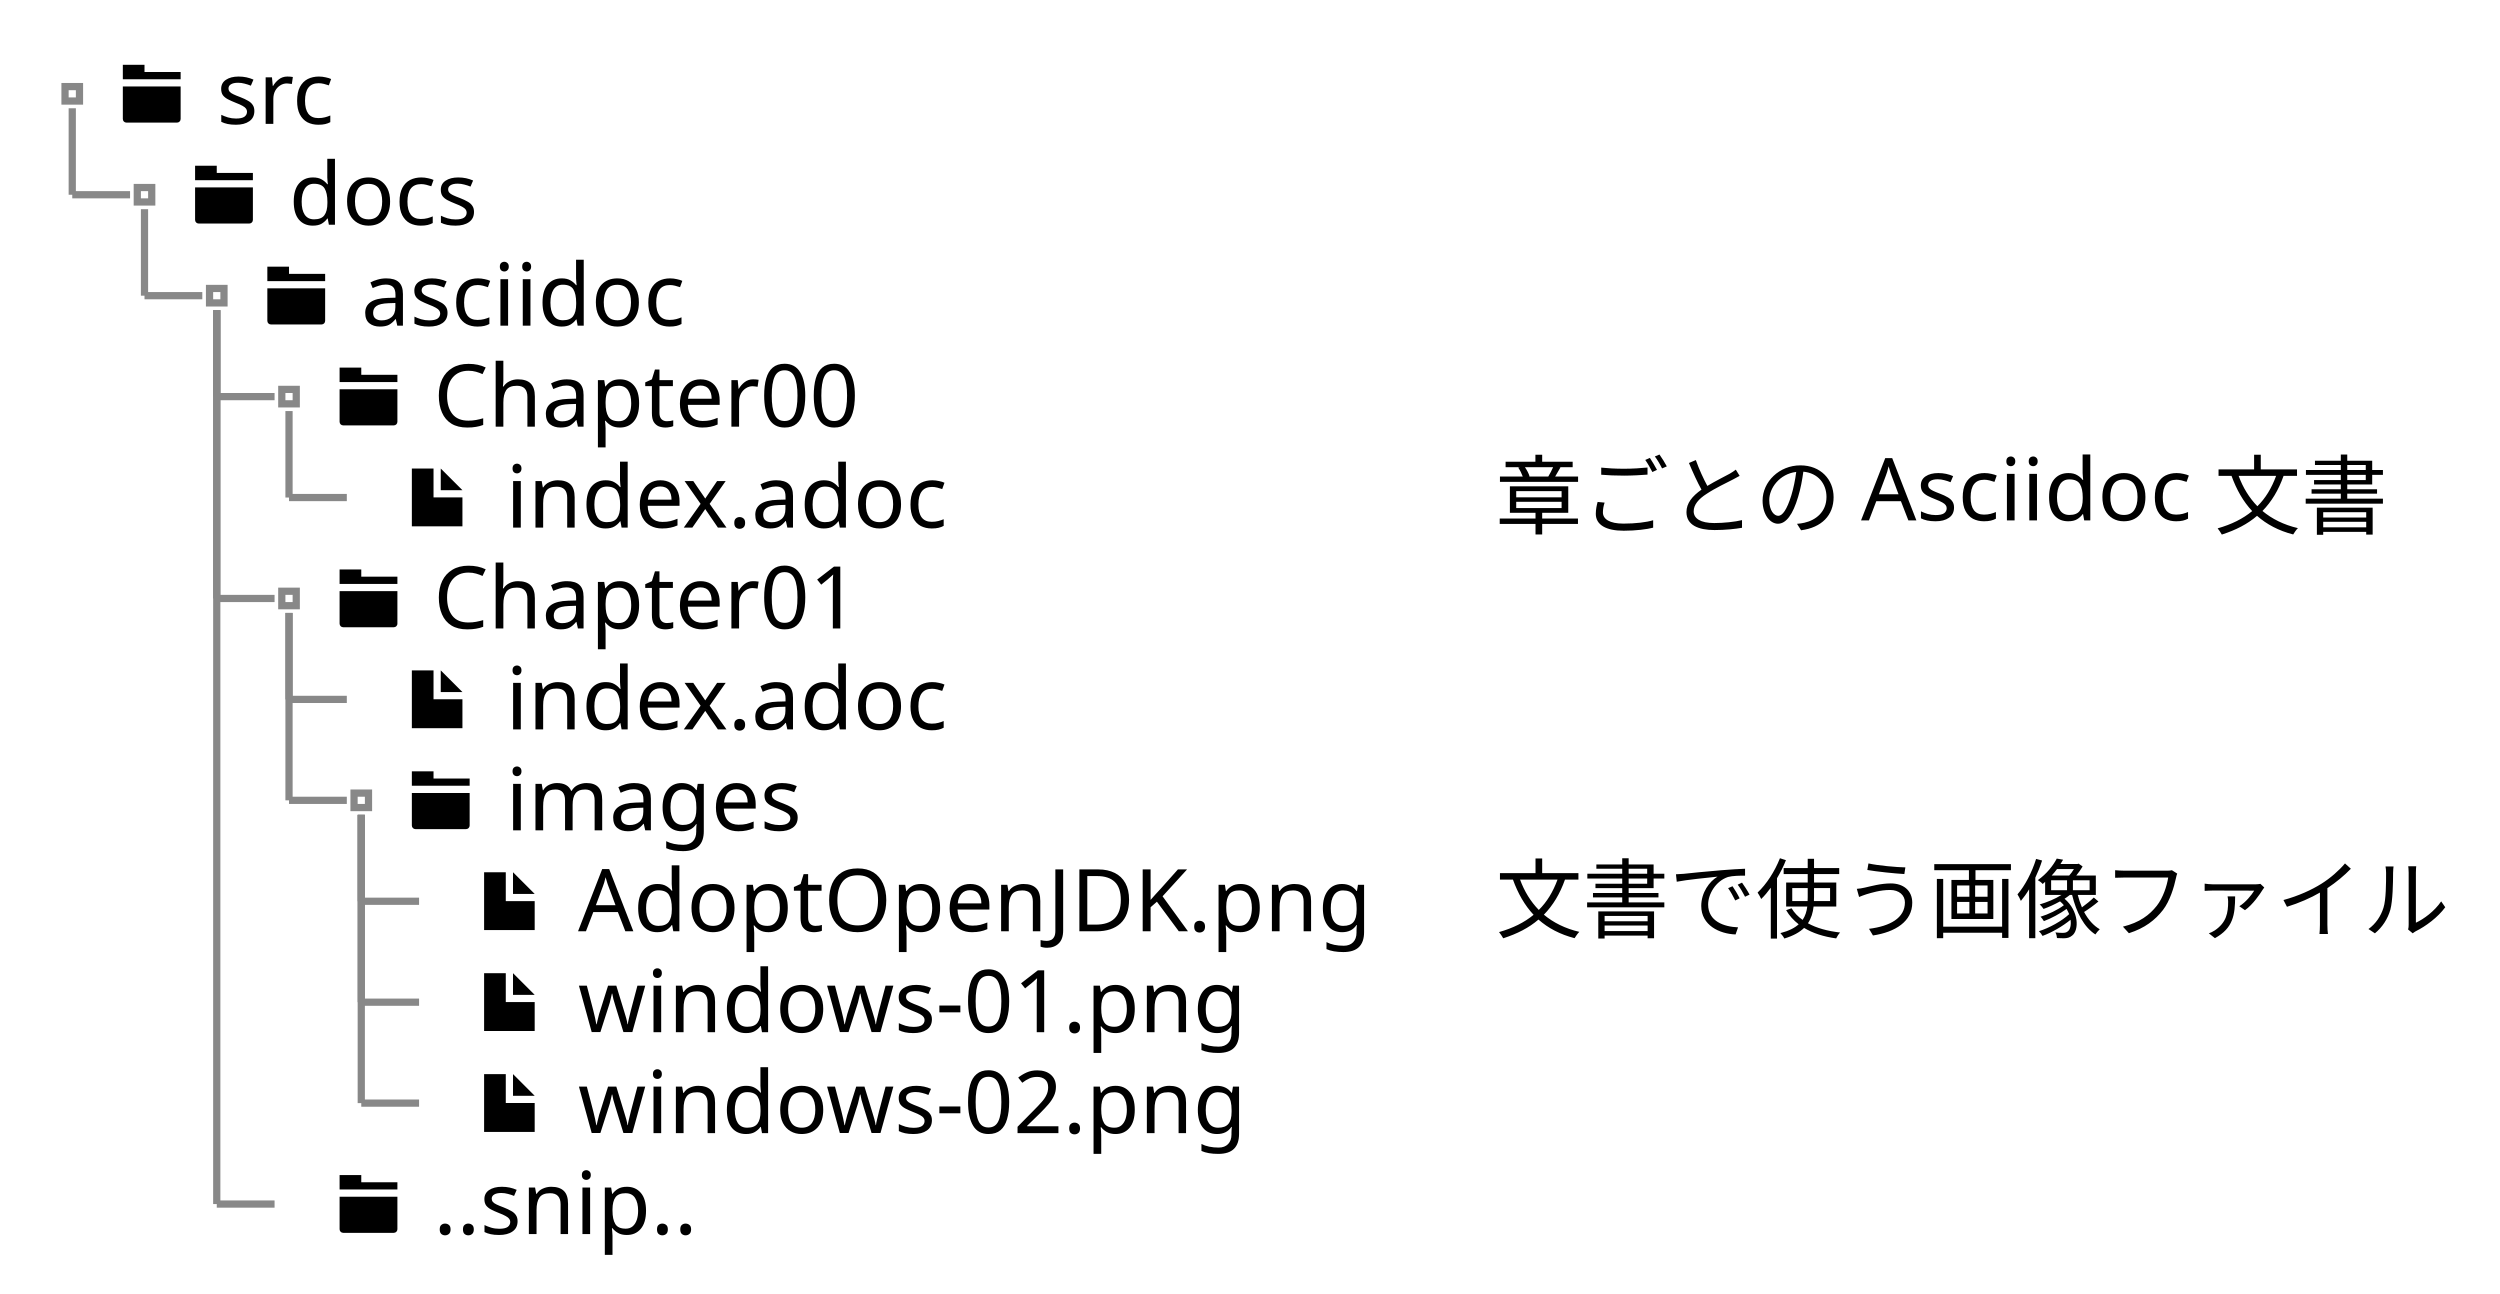
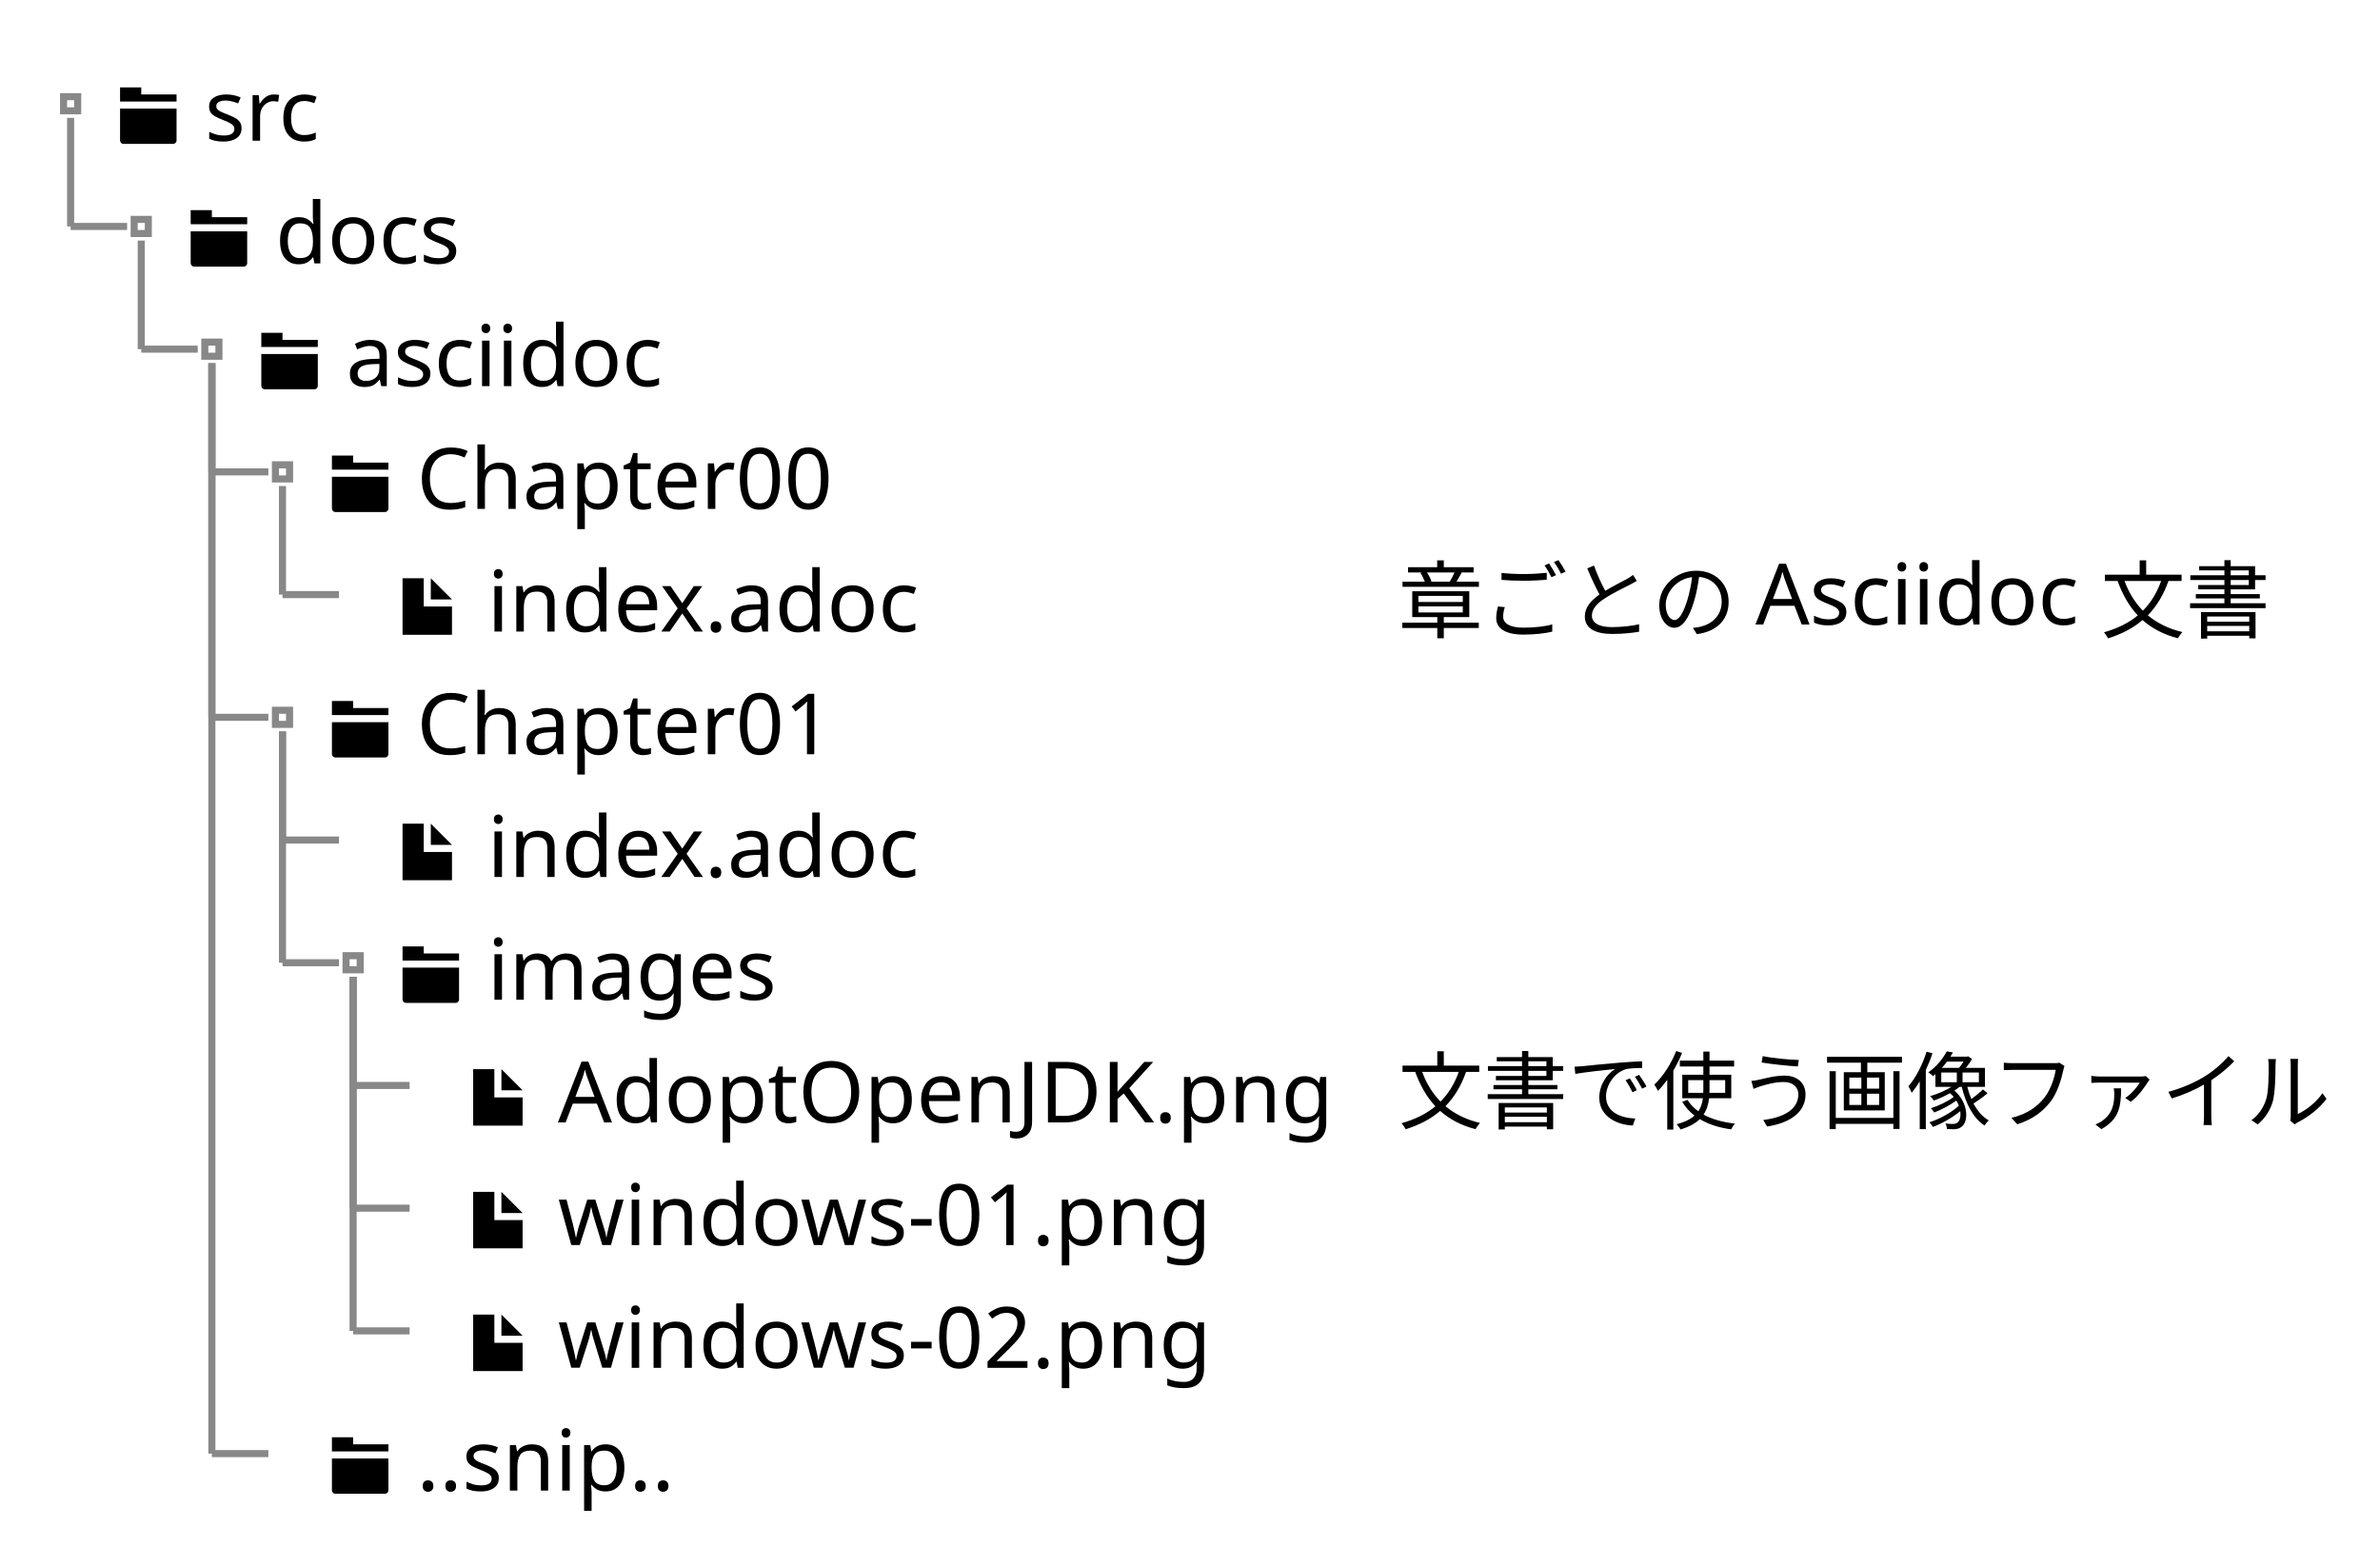
- <svg xmlns="http://www.w3.org/2000/svg" contentStyleType="text/css" height="179px" preserveAspectRatio="none" style="width:346px;height:179px;background:#FFFFFF;" version="1.1" viewBox="0 0 346 179" width="346px" zoomAndPan="magnify">
+ <svg xmlns="http://www.w3.org/2000/svg" contentStyleType="text/css" height="219px" preserveAspectRatio="none" style="width:337px;height:219px;background:#FFFFFF;" version="1.1" viewBox="0 0 337 219" width="337px" zoomAndPan="magnify">
  <defs />
  <g>
-     <path d="M17,8.969 L17,10.969 L25,10.969 L25,9.969 L20,9.969 L20,8.969 L17,8.969 M17,11.969 L17,16.469 C17,16.749 17.22,16.969 17.5,16.969 L24.5,16.969 C24.78,16.969 25,16.749 25,16.469 L25,11.969 L17,11.969 " fill="#000000" style="stroke:;stroke-width:0.0;stroke-dasharray:;" />
-     <text fill="#000000" font-family="sans-serif" font-size="12" lengthAdjust="spacing" textLength="19" x="30" y="17.139">src</text>
-     <path d="M27,22.938 L27,24.938 L35,24.938 L35,23.938 L30,23.938 L30,22.938 L27,22.938 M27,25.938 L27,30.438 C27,30.718 27.22,30.938 27.5,30.938 L34.5,30.938 C34.78,30.938 35,30.718 35,30.438 L35,25.938 L27,25.938 " fill="#000000" style="stroke:;stroke-width:0.0;stroke-dasharray:;" />
-     <text fill="#000000" font-family="sans-serif" font-size="12" lengthAdjust="spacing" textLength="30" x="40" y="31.107">docs</text>
-     <path d="M37,36.906 L37,38.906 L45,38.906 L45,37.906 L40,37.906 L40,36.906 L37,36.906 M37,39.906 L37,44.406 C37,44.686 37.22,44.906 37.5,44.906 L44.5,44.906 C44.78,44.906 45,44.686 45,44.406 L45,39.906 L37,39.906 " fill="#000000" style="stroke:;stroke-width:0.0;stroke-dasharray:;" />
-     <text fill="#000000" font-family="sans-serif" font-size="12" lengthAdjust="spacing" textLength="51" x="50" y="45.076">asciidoc</text>
-     <path d="M47,50.875 L47,52.875 L55,52.875 L55,51.875 L50,51.875 L50,50.875 L47,50.875 M47,53.875 L47,58.375 C47,58.655 47.22,58.875 47.5,58.875 L54.5,58.875 C54.78,58.875 55,58.655 55,58.375 L55,53.875 L47,53.875 " fill="#000000" style="stroke:;stroke-width:0.0;stroke-dasharray:;" />
-     <text fill="#000000" font-family="sans-serif" font-size="12" lengthAdjust="spacing" textLength="66" x="60" y="59.045">Chapter00</text>
-     <path d="M57,64.844 L57,72.844 L64,72.844 L64,68.844 L60,68.844 L60,64.844 L57,64.844 M61,64.844 L61,67.844 L64,67.844 L61,64.844 " fill="#000000" style="stroke:;stroke-width:0.0;stroke-dasharray:;" />
-     <text fill="#000000" font-family="sans-serif" font-size="12" lengthAdjust="spacing" textLength="68" x="70" y="73.014">index.adoc</text>
-     <text fill="#000000" font-family="sans-serif" font-size="12" lengthAdjust="spacing" textLength="131" x="207" y="73.014">章ごとの Asciidoc 文書</text>
-     <path d="M47,78.812 L47,80.812 L55,80.812 L55,79.812 L50,79.812 L50,78.812 L47,78.812 M47,81.812 L47,86.312 C47,86.593 47.22,86.812 47.5,86.812 L54.5,86.812 C54.78,86.812 55,86.593 55,86.312 L55,81.812 L47,81.812 " fill="#000000" style="stroke:;stroke-width:0.0;stroke-dasharray:;" />
-     <text fill="#000000" font-family="sans-serif" font-size="12" lengthAdjust="spacing" textLength="66" x="60" y="86.982">Chapter01</text>
-     <path d="M57,92.781 L57,100.781 L64,100.781 L64,96.781 L60,96.781 L60,92.781 L57,92.781 M61,92.781 L61,95.781 L64,95.781 L61,92.781 " fill="#000000" style="stroke:;stroke-width:0.0;stroke-dasharray:;" />
-     <text fill="#000000" font-family="sans-serif" font-size="12" lengthAdjust="spacing" textLength="68" x="70" y="100.951">index.adoc</text>
-     <path d="M57,106.75 L57,108.75 L65,108.75 L65,107.75 L60,107.75 L60,106.75 L57,106.75 M57,109.75 L57,114.25 C57,114.53 57.22,114.75 57.5,114.75 L64.5,114.75 C64.78,114.75 65,114.53 65,114.25 L65,109.75 L57,109.75 " fill="#000000" style="stroke:;stroke-width:0.0;stroke-dasharray:;" />
-     <text fill="#000000" font-family="sans-serif" font-size="12" lengthAdjust="spacing" textLength="45" x="70" y="114.92">images</text>
-     <path d="M67,120.719 L67,128.719 L74,128.719 L74,124.719 L70,124.719 L70,120.719 L67,120.719 M71,120.719 L71,123.719 L74,123.719 L71,120.719 " fill="#000000" style="stroke:;stroke-width:0.0;stroke-dasharray:;" />
-     <text fill="#000000" font-family="sans-serif" font-size="12" lengthAdjust="spacing" textLength="117" x="80" y="128.889">AdoptOpenJDK.png</text>
-     <text fill="#000000" font-family="sans-serif" font-size="12" lengthAdjust="spacing" textLength="132" x="207" y="128.889">文書で使う画像ファイル</text>
-     <path d="M67,134.688 L67,142.688 L74,142.688 L74,138.688 L70,138.688 L70,134.688 L67,134.688 M71,134.688 L71,137.688 L74,137.688 L71,134.688 " fill="#000000" style="stroke:;stroke-width:0.0;stroke-dasharray:;" />
-     <text fill="#000000" font-family="sans-serif" font-size="12" lengthAdjust="spacing" textLength="100" x="80" y="142.857">windows-01.png</text>
-     <path d="M67,148.656 L67,156.656 L74,156.656 L74,152.656 L70,152.656 L70,148.656 L67,148.656 M71,148.656 L71,151.656 L74,151.656 L71,148.656 " fill="#000000" style="stroke:;stroke-width:0.0;stroke-dasharray:;" />
-     <text fill="#000000" font-family="sans-serif" font-size="12" lengthAdjust="spacing" textLength="100" x="80" y="156.826">windows-02.png</text>
-     <path d="M47,162.625 L47,164.625 L55,164.625 L55,163.625 L50,163.625 L50,162.625 L47,162.625 M47,165.625 L47,170.125 C47,170.405 47.22,170.625 47.5,170.625 L54.5,170.625 C54.78,170.625 55,170.405 55,170.125 L55,165.625 L47,165.625 " fill="#000000" style="stroke:;stroke-width:0.0;stroke-dasharray:;" />
-     <text fill="#000000" font-family="sans-serif" font-size="12" lengthAdjust="spacing" textLength="42" x="60" y="170.795">..snip..</text>
-     <rect fill="none" height="2" style="stroke:#888888;stroke-width:1.0;" width="2" x="9" y="11.984" />
-     <rect fill="none" height="2" style="stroke:#888888;stroke-width:1.0;" width="2" x="19" y="25.953" />
-     <line style="stroke:#888888;stroke-width:1.0;" x1="10" x2="10" y1="14.984" y2="26.953" />
-     <line style="stroke:#888888;stroke-width:1.0;" x1="10" x2="18" y1="26.953" y2="26.953" />
-     <rect fill="none" height="2" style="stroke:#888888;stroke-width:1.0;" width="2" x="29" y="39.922" />
-     <line style="stroke:#888888;stroke-width:1.0;" x1="20" x2="20" y1="28.953" y2="40.922" />
-     <line style="stroke:#888888;stroke-width:1.0;" x1="20" x2="28" y1="40.922" y2="40.922" />
-     <rect fill="none" height="2" style="stroke:#888888;stroke-width:1.0;" width="2" x="39" y="53.891" />
-     <line style="stroke:#888888;stroke-width:1.0;" x1="30" x2="30" y1="42.922" y2="54.891" />
-     <line style="stroke:#888888;stroke-width:1.0;" x1="30" x2="38" y1="54.891" y2="54.891" />
-     <line style="stroke:#888888;stroke-width:1.0;" x1="40" x2="40" y1="56.891" y2="68.859" />
-     <line style="stroke:#888888;stroke-width:1.0;" x1="40" x2="48" y1="68.859" y2="68.859" />
-     <rect fill="none" height="2" style="stroke:#888888;stroke-width:1.0;" width="2" x="39" y="81.828" />
-     <line style="stroke:#888888;stroke-width:1.0;" x1="30" x2="30" y1="42.922" y2="82.828" />
-     <line style="stroke:#888888;stroke-width:1.0;" x1="30" x2="38" y1="82.828" y2="82.828" />
-     <line style="stroke:#888888;stroke-width:1.0;" x1="40" x2="40" y1="84.828" y2="96.797" />
-     <line style="stroke:#888888;stroke-width:1.0;" x1="40" x2="48" y1="96.797" y2="96.797" />
-     <rect fill="none" height="2" style="stroke:#888888;stroke-width:1.0;" width="2" x="49" y="109.766" />
-     <line style="stroke:#888888;stroke-width:1.0;" x1="40" x2="40" y1="84.828" y2="110.766" />
-     <line style="stroke:#888888;stroke-width:1.0;" x1="40" x2="48" y1="110.766" y2="110.766" />
-     <line style="stroke:#888888;stroke-width:1.0;" x1="50" x2="50" y1="112.766" y2="124.734" />
-     <line style="stroke:#888888;stroke-width:1.0;" x1="50" x2="58" y1="124.734" y2="124.734" />
-     <line style="stroke:#888888;stroke-width:1.0;" x1="50" x2="50" y1="112.766" y2="138.703" />
-     <line style="stroke:#888888;stroke-width:1.0;" x1="50" x2="58" y1="138.703" y2="138.703" />
-     <line style="stroke:#888888;stroke-width:1.0;" x1="50" x2="50" y1="112.766" y2="152.672" />
-     <line style="stroke:#888888;stroke-width:1.0;" x1="50" x2="58" y1="152.672" y2="152.672" />
-     <line style="stroke:#888888;stroke-width:1.0;" x1="30" x2="30" y1="42.922" y2="166.641" />
-     <line style="stroke:#888888;stroke-width:1.0;" x1="30" x2="38" y1="166.641" y2="166.641" />
+     <path d="M17,12.376 L17,14.376 L25,14.376 L25,13.376 L20,13.376 L20,12.376 L17,12.376 M17,15.376 L17,19.876 C17,20.156 17.22,20.376 17.5,20.376 L24.5,20.376 C24.78,20.376 25,20.156 25,19.876 L25,15.376 L17,15.376 " fill="#000000" style="stroke:;stroke-width:0.0;stroke-dasharray:;" />
+     <text fill="#000000" font-family="sans-serif" font-size="12" lengthAdjust="spacing" textLength="17" x="29" y="19.92">src</text>
+     <path d="M27,29.752 L27,31.752 L35,31.752 L35,30.752 L30,30.752 L30,29.752 L27,29.752 M27,32.752 L27,37.252 C27,37.532 27.22,37.752 27.5,37.752 L34.5,37.752 C34.78,37.752 35,37.532 35,37.252 L35,32.752 L27,32.752 " fill="#000000" style="stroke:;stroke-width:0.0;stroke-dasharray:;" />
+     <text fill="#000000" font-family="sans-serif" font-size="12" lengthAdjust="spacing" textLength="26" x="39" y="37.296">docs</text>
+     <path d="M37,47.128 L37,49.128 L45,49.128 L45,48.128 L40,48.128 L40,47.128 L37,47.128 M37,50.128 L37,54.628 C37,54.908 37.22,55.128 37.5,55.128 L44.5,55.128 C44.78,55.128 45,54.908 45,54.628 L45,50.128 L37,50.128 " fill="#000000" style="stroke:;stroke-width:0.0;stroke-dasharray:;" />
+     <text fill="#000000" font-family="sans-serif" font-size="12" lengthAdjust="spacing" textLength="45" x="49" y="54.672">asciidoc</text>
+     <path d="M47,64.504 L47,66.504 L55,66.504 L55,65.504 L50,65.504 L50,64.504 L47,64.504 M47,67.504 L47,72.004 C47,72.284 47.22,72.504 47.5,72.504 L54.5,72.504 C54.78,72.504 55,72.284 55,72.004 L55,67.504 L47,67.504 " fill="#000000" style="stroke:;stroke-width:0.0;stroke-dasharray:;" />
+     <text fill="#000000" font-family="sans-serif" font-size="12" lengthAdjust="spacing" textLength="60" x="59" y="72.049">Chapter00</text>
+     <path d="M57,81.881 L57,89.881 L64,89.881 L64,85.881 L60,85.881 L60,81.881 L57,81.881 M61,81.881 L61,84.881 L64,84.881 L61,81.881 " fill="#000000" style="stroke:;stroke-width:0.0;stroke-dasharray:;" />
+     <text fill="#000000" font-family="sans-serif" font-size="12" lengthAdjust="spacing" textLength="60" x="69" y="89.425">index.adoc</text>
+     <text fill="#000000" font-family="sans-serif" font-size="12" lengthAdjust="spacing" textLength="123" x="198" y="89.425">章ごとの Asciidoc 文書</text>
+     <path d="M47,99.257 L47,101.257 L55,101.257 L55,100.257 L50,100.257 L50,99.257 L47,99.257 M47,102.257 L47,106.757 C47,107.037 47.22,107.257 47.5,107.257 L54.5,107.257 C54.78,107.257 55,107.037 55,106.757 L55,102.257 L47,102.257 " fill="#000000" style="stroke:;stroke-width:0.0;stroke-dasharray:;" />
+     <text fill="#000000" font-family="sans-serif" font-size="12" lengthAdjust="spacing" textLength="60" x="59" y="106.801">Chapter01</text>
+     <path d="M57,116.633 L57,124.633 L64,124.633 L64,120.633 L60,120.633 L60,116.633 L57,116.633 M61,116.633 L61,119.633 L64,119.633 L61,116.633 " fill="#000000" style="stroke:;stroke-width:0.0;stroke-dasharray:;" />
+     <text fill="#000000" font-family="sans-serif" font-size="12" lengthAdjust="spacing" textLength="60" x="69" y="124.177">index.adoc</text>
+     <path d="M57,134.009 L57,136.009 L65,136.009 L65,135.009 L60,135.009 L60,134.009 L57,134.009 M57,137.009 L57,141.509 C57,141.789 57.22,142.009 57.5,142.009 L64.5,142.009 C64.78,142.009 65,141.789 65,141.509 L65,137.009 L57,137.009 " fill="#000000" style="stroke:;stroke-width:0.0;stroke-dasharray:;" />
+     <text fill="#000000" font-family="sans-serif" font-size="12" lengthAdjust="spacing" textLength="41" x="69" y="141.553">images</text>
+     <path d="M67,151.385 L67,159.385 L74,159.385 L74,155.385 L70,155.385 L70,151.385 L67,151.385 M71,151.385 L71,154.385 L74,154.385 L71,151.385 " fill="#000000" style="stroke:;stroke-width:0.0;stroke-dasharray:;" />
+     <text fill="#000000" font-family="sans-serif" font-size="12" lengthAdjust="spacing" textLength="109" x="79" y="158.929">AdoptOpenJDK.png</text>
+     <text fill="#000000" font-family="sans-serif" font-size="12" lengthAdjust="spacing" textLength="132" x="198" y="158.929">文書で使う画像ファイル</text>
+     <path d="M67,168.761 L67,176.761 L74,176.761 L74,172.761 L70,172.761 L70,168.761 L67,168.761 M71,168.761 L71,171.761 L74,171.761 L71,168.761 " fill="#000000" style="stroke:;stroke-width:0.0;stroke-dasharray:;" />
+     <text fill="#000000" font-family="sans-serif" font-size="12" lengthAdjust="spacing" textLength="92" x="79" y="176.305">windows-01.png</text>
+     <path d="M67,186.137 L67,194.137 L74,194.137 L74,190.137 L70,190.137 L70,186.137 L67,186.137 M71,186.137 L71,189.137 L74,189.137 L71,186.137 " fill="#000000" style="stroke:;stroke-width:0.0;stroke-dasharray:;" />
+     <text fill="#000000" font-family="sans-serif" font-size="12" lengthAdjust="spacing" textLength="92" x="79" y="193.681">windows-02.png</text>
+     <path d="M47,203.513 L47,205.513 L55,205.513 L55,204.513 L50,204.513 L50,203.513 L47,203.513 M47,206.513 L47,211.013 C47,211.293 47.22,211.513 47.5,211.513 L54.5,211.513 C54.78,211.513 55,211.293 55,211.013 L55,206.513 L47,206.513 " fill="#000000" style="stroke:;stroke-width:0.0;stroke-dasharray:;" />
+     <text fill="#000000" font-family="sans-serif" font-size="12" lengthAdjust="spacing" textLength="35" x="59" y="211.057">..snip..</text>
+     <rect fill="none" height="2" style="stroke:#888888;stroke-width:1.0;" width="2" x="9" y="13.688" />
+     <rect fill="none" height="2" style="stroke:#888888;stroke-width:1.0;" width="2" x="19" y="31.064" />
+     <line style="stroke:#888888;stroke-width:1.0;" x1="10" x2="10" y1="16.688" y2="32.064" />
+     <line style="stroke:#888888;stroke-width:1.0;" x1="10" x2="18" y1="32.064" y2="32.064" />
+     <rect fill="none" height="2" style="stroke:#888888;stroke-width:1.0;" width="2" x="29" y="48.44" />
+     <line style="stroke:#888888;stroke-width:1.0;" x1="20" x2="20" y1="34.064" y2="49.44" />
+     <line style="stroke:#888888;stroke-width:1.0;" x1="20" x2="28" y1="49.44" y2="49.44" />
+     <rect fill="none" height="2" style="stroke:#888888;stroke-width:1.0;" width="2" x="39" y="65.816" />
+     <line style="stroke:#888888;stroke-width:1.0;" x1="30" x2="30" y1="51.44" y2="66.816" />
+     <line style="stroke:#888888;stroke-width:1.0;" x1="30" x2="38" y1="66.816" y2="66.816" />
+     <line style="stroke:#888888;stroke-width:1.0;" x1="40" x2="40" y1="68.816" y2="84.192" />
+     <line style="stroke:#888888;stroke-width:1.0;" x1="40" x2="48" y1="84.192" y2="84.192" />
+     <rect fill="none" height="2" style="stroke:#888888;stroke-width:1.0;" width="2" x="39" y="100.569" />
+     <line style="stroke:#888888;stroke-width:1.0;" x1="30" x2="30" y1="51.44" y2="101.569" />
+     <line style="stroke:#888888;stroke-width:1.0;" x1="30" x2="38" y1="101.569" y2="101.569" />
+     <line style="stroke:#888888;stroke-width:1.0;" x1="40" x2="40" y1="103.569" y2="118.945" />
+     <line style="stroke:#888888;stroke-width:1.0;" x1="40" x2="48" y1="118.945" y2="118.945" />
+     <rect fill="none" height="2" style="stroke:#888888;stroke-width:1.0;" width="2" x="49" y="135.321" />
+     <line style="stroke:#888888;stroke-width:1.0;" x1="40" x2="40" y1="103.569" y2="136.321" />
+     <line style="stroke:#888888;stroke-width:1.0;" x1="40" x2="48" y1="136.321" y2="136.321" />
+     <line style="stroke:#888888;stroke-width:1.0;" x1="50" x2="50" y1="138.321" y2="153.697" />
+     <line style="stroke:#888888;stroke-width:1.0;" x1="50" x2="58" y1="153.697" y2="153.697" />
+     <line style="stroke:#888888;stroke-width:1.0;" x1="50" x2="50" y1="138.321" y2="171.073" />
+     <line style="stroke:#888888;stroke-width:1.0;" x1="50" x2="58" y1="171.073" y2="171.073" />
+     <line style="stroke:#888888;stroke-width:1.0;" x1="50" x2="50" y1="138.321" y2="188.449" />
+     <line style="stroke:#888888;stroke-width:1.0;" x1="50" x2="58" y1="188.449" y2="188.449" />
+     <line style="stroke:#888888;stroke-width:1.0;" x1="30" x2="30" y1="51.44" y2="205.825" />
+     <line style="stroke:#888888;stroke-width:1.0;" x1="30" x2="38" y1="205.825" y2="205.825" />
  </g>
</svg>
